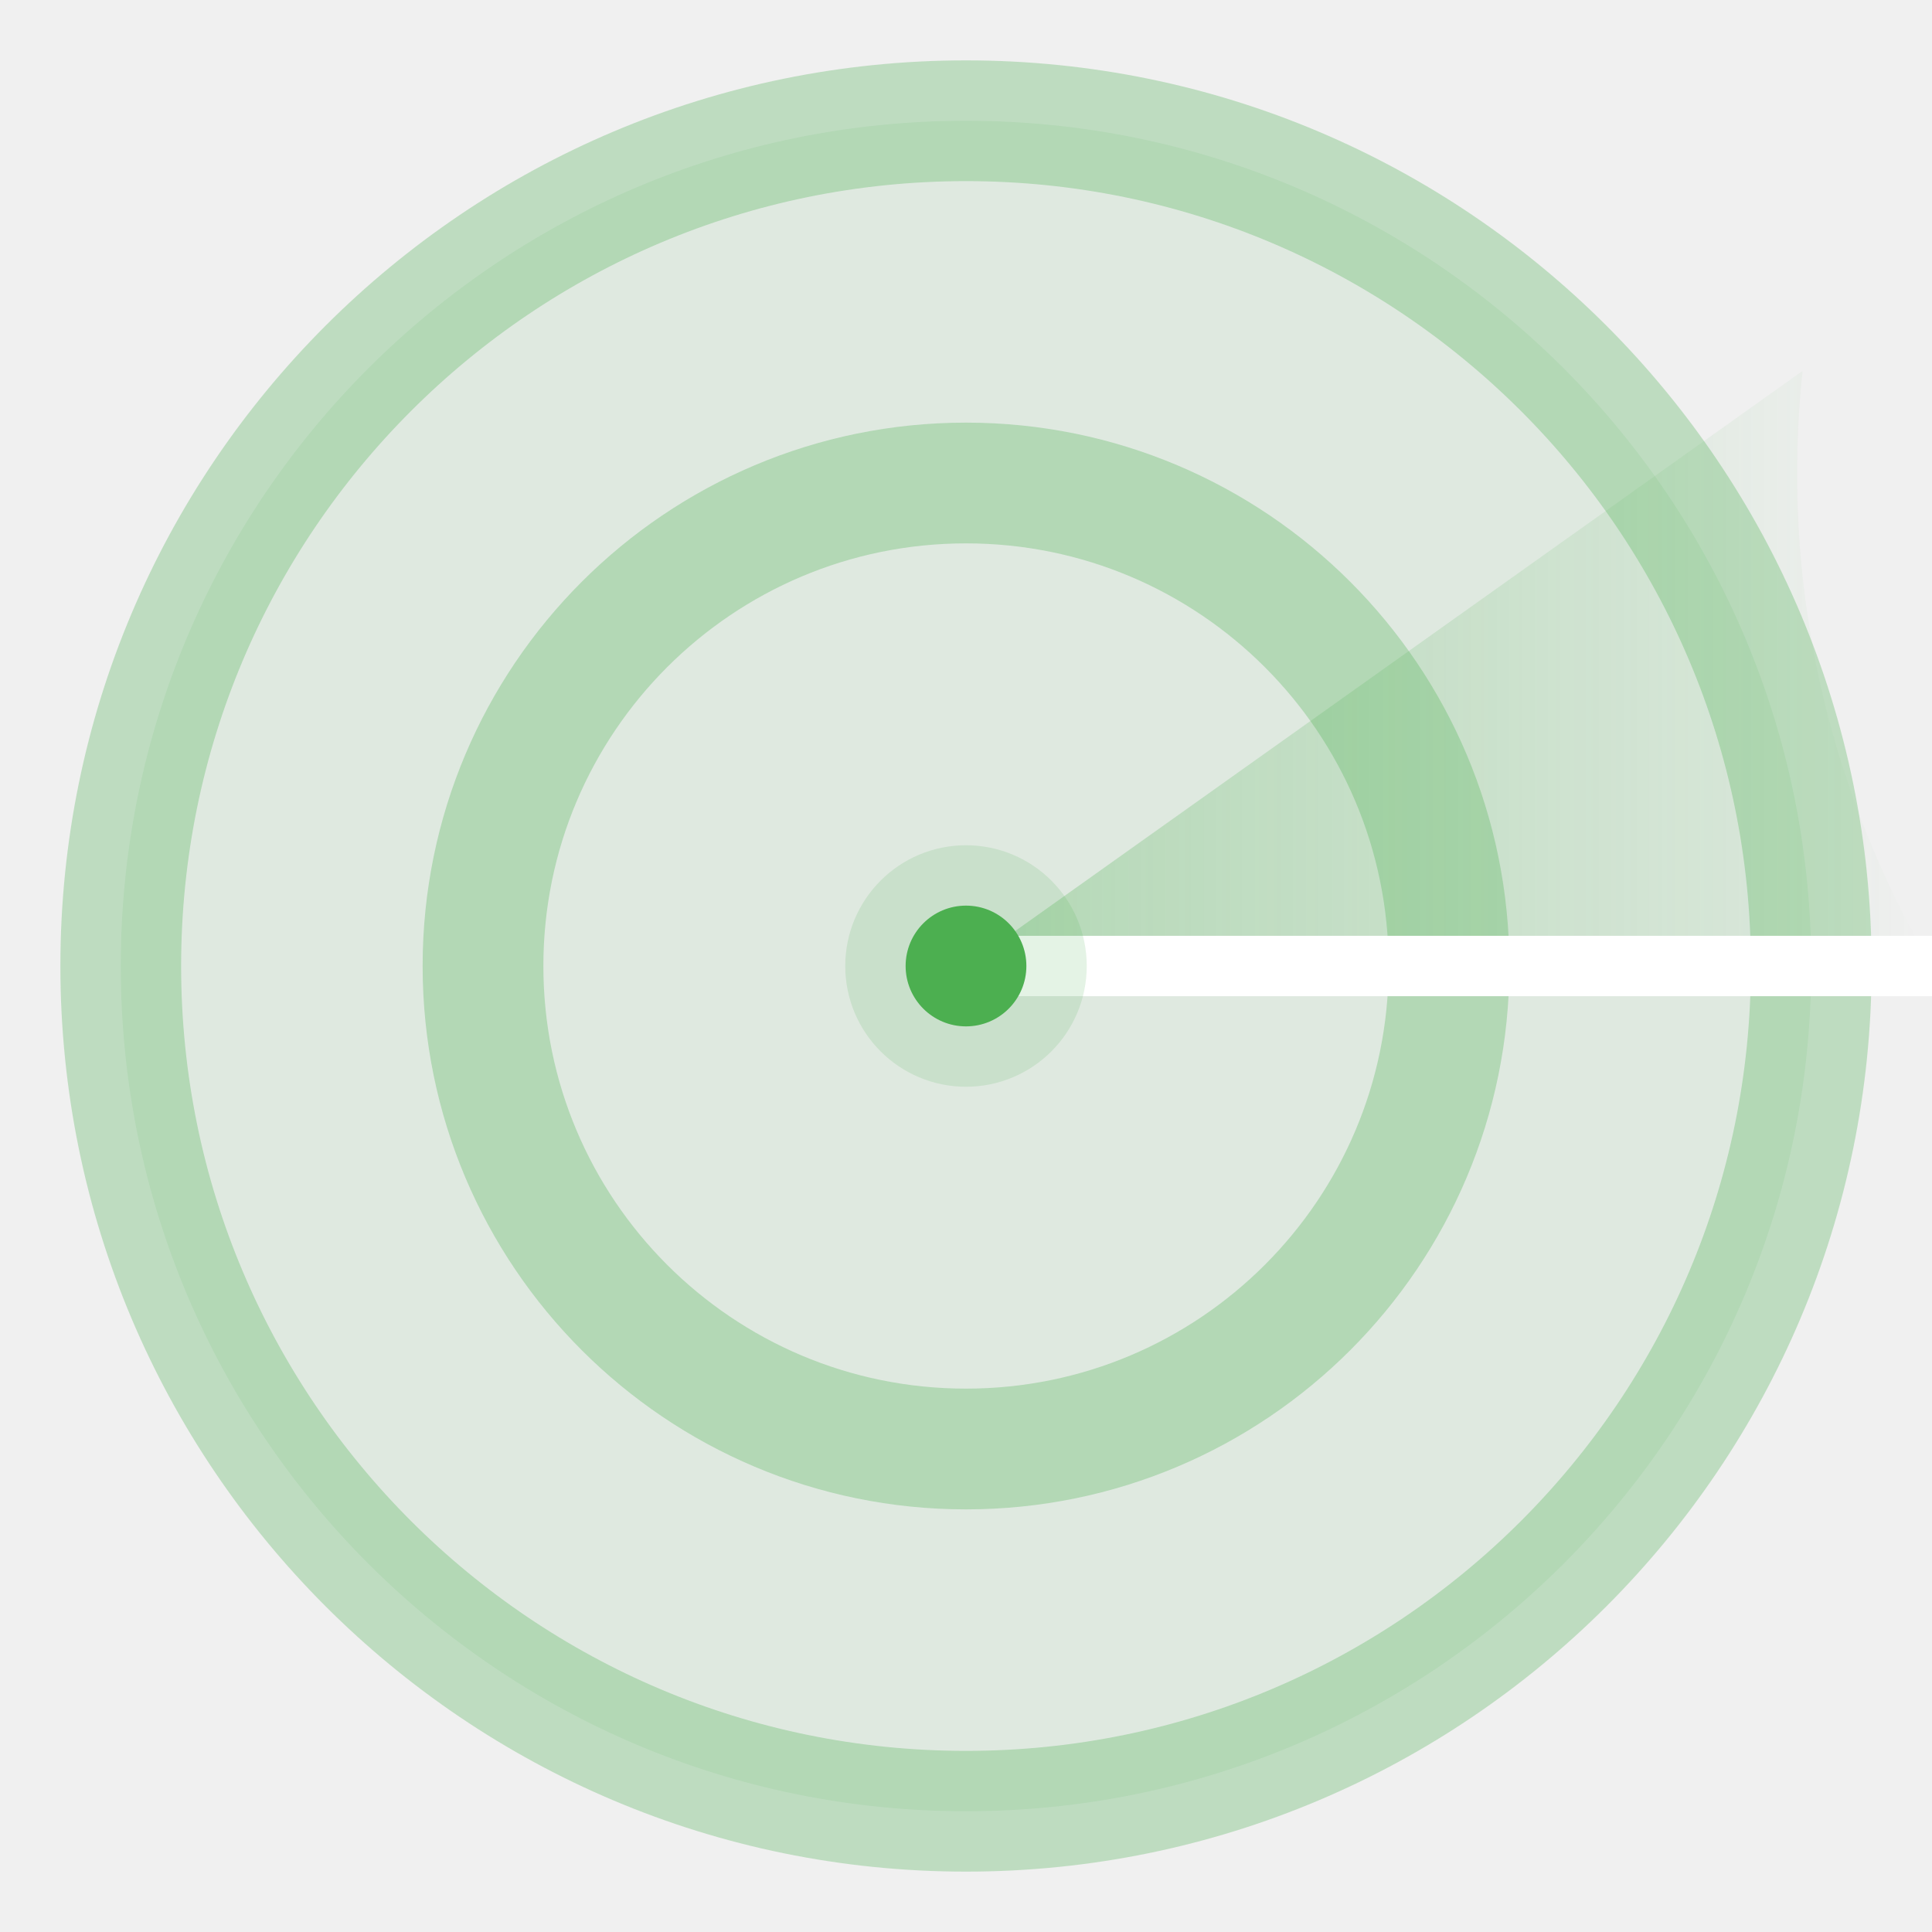
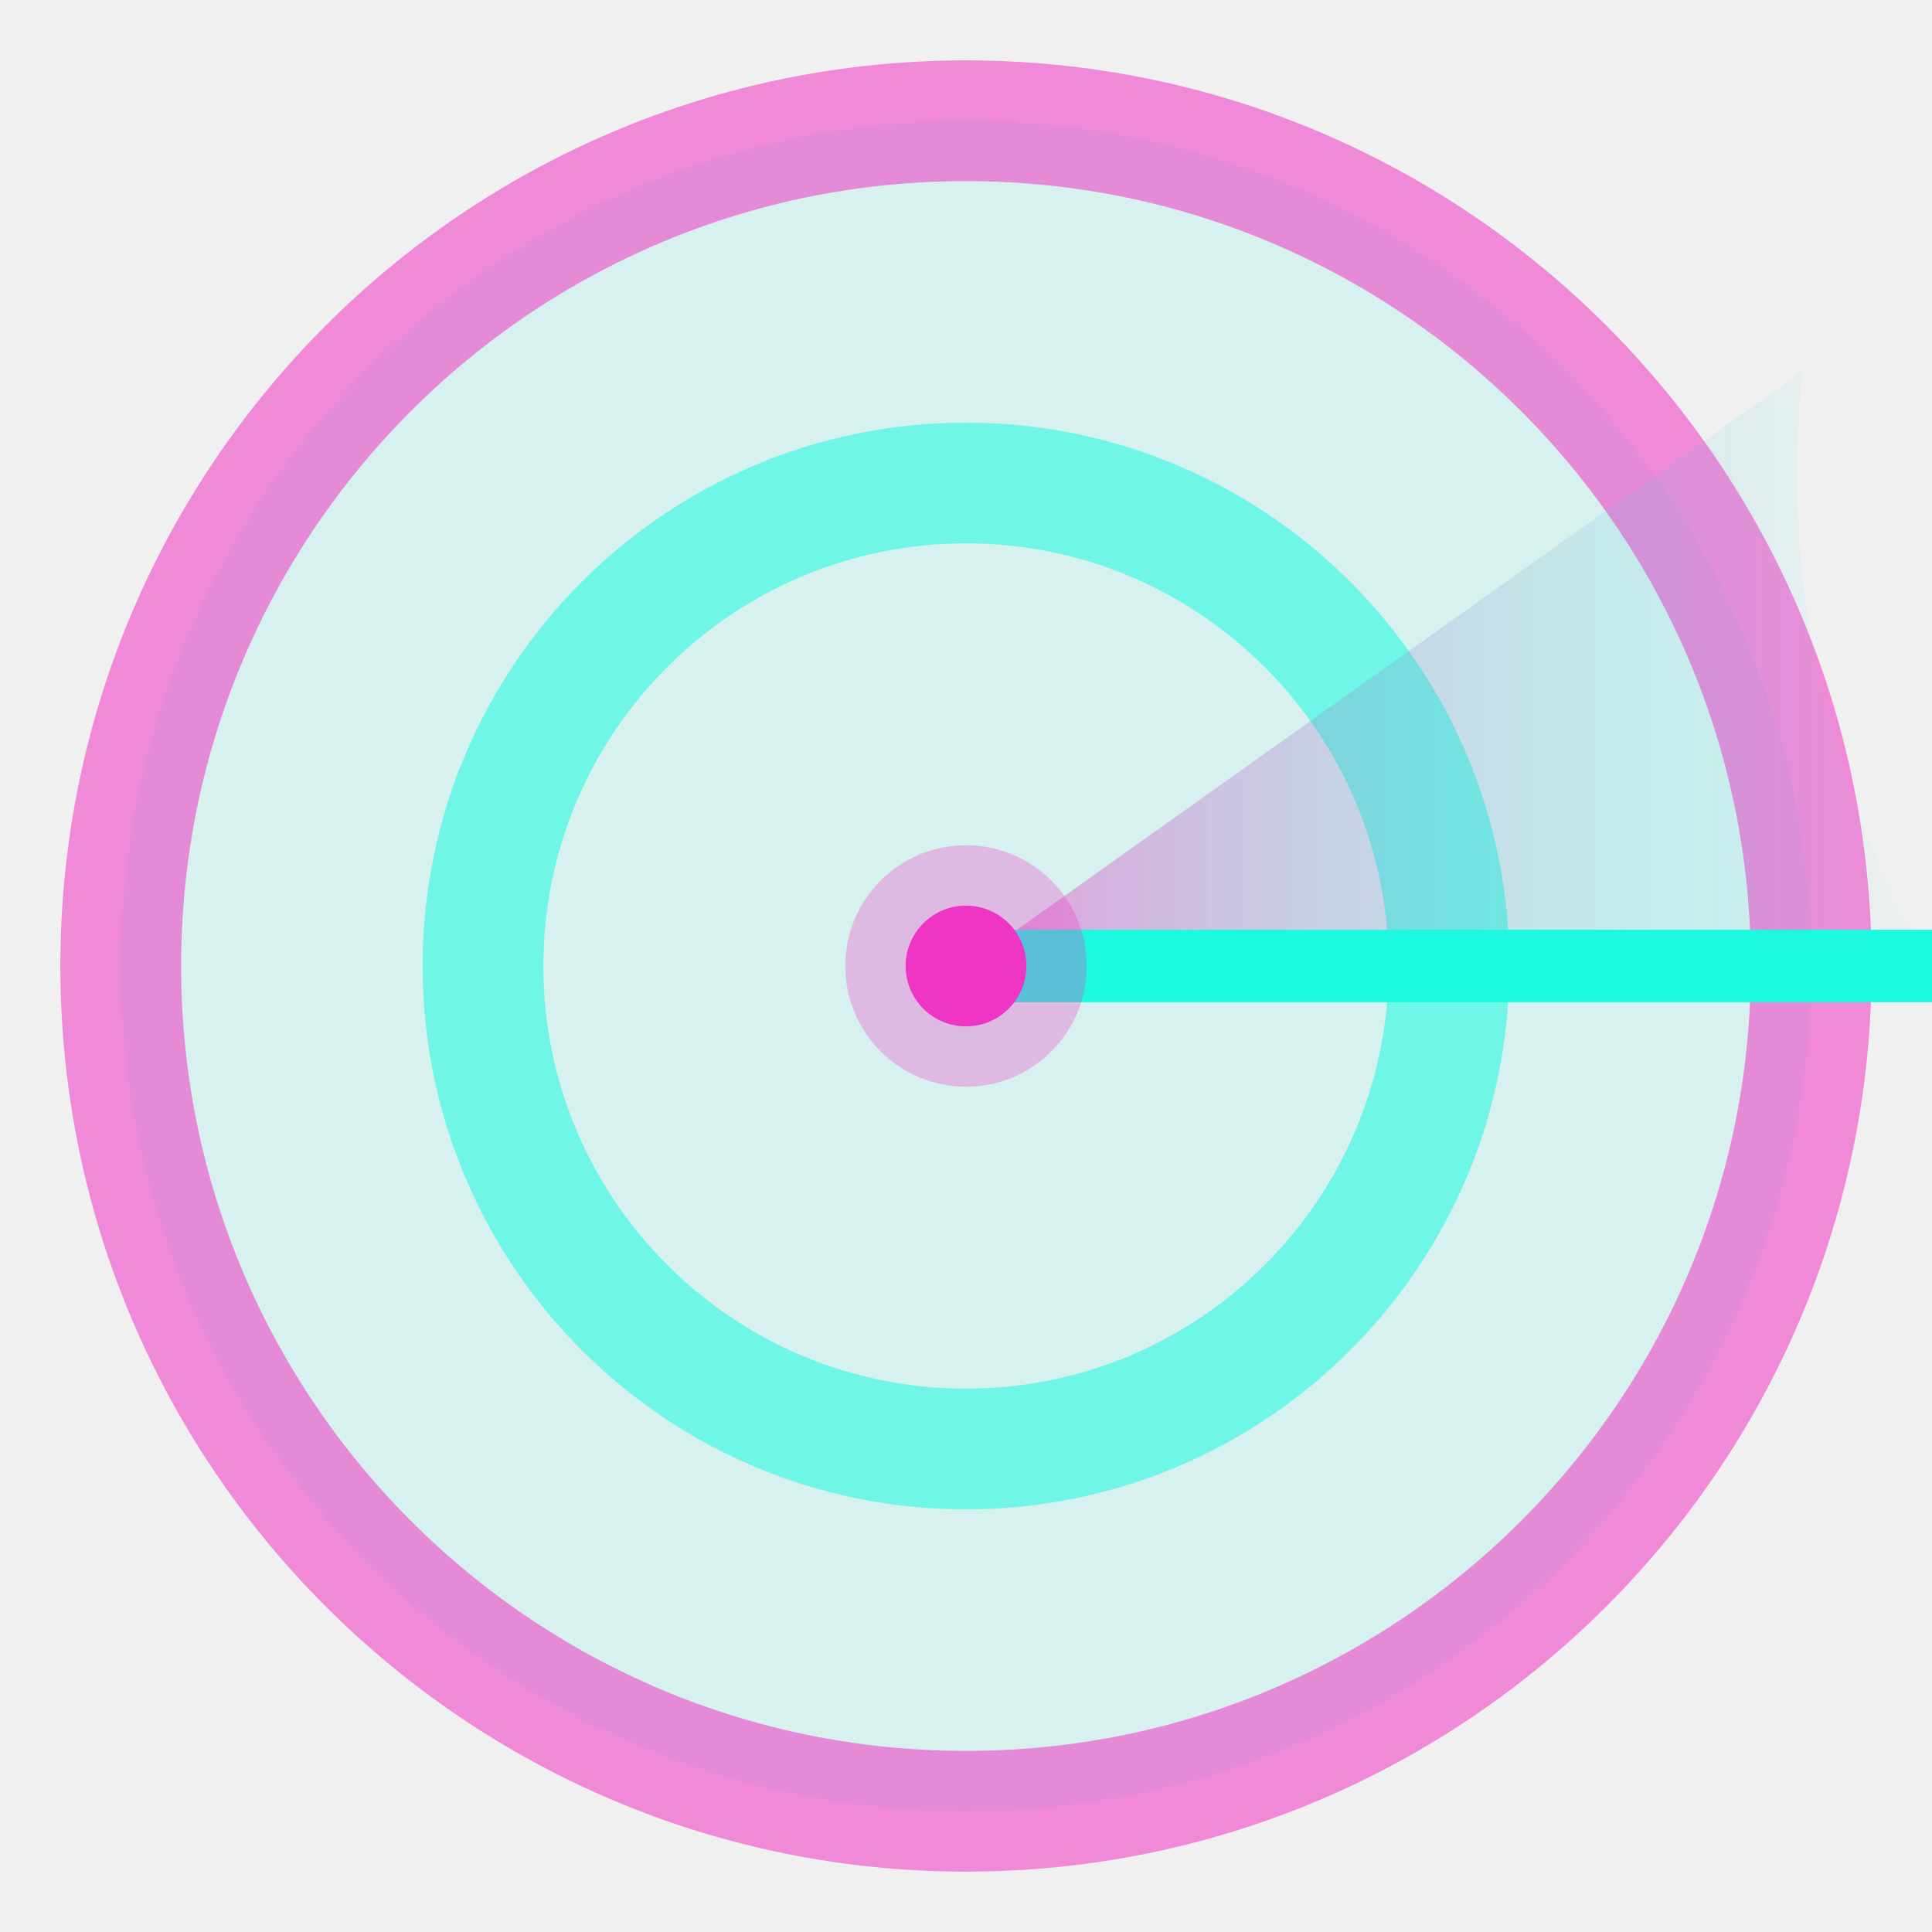
<svg xmlns="http://www.w3.org/2000/svg" viewBox="0 0 32 32" width="32" height="32">
  <defs>
    <linearGradient id="wedgeGradient" x1="0%" y1="0%" x2="100%" y2="0%">
-       <stop offset="0%" stop-color="rgba(76, 175, 80, 0.3)" />
-       <stop offset="100%" stop-color="rgba(76, 175, 80, 0)" />
+       <stop offset="0%" stop-color="rgba(240, 54, 196, 0.46)" />
+       <stop offset="100%" stop-color="rgba(28, 249, 223, 0.0)" />
    </linearGradient>
  </defs>
-   <circle cx="16" cy="16" r="14" fill="rgba(76, 175, 80, 0.1)" stroke="rgba(76, 175, 80, 0.3)" stroke-width="2" />
-   <circle cx="16" cy="16" r="8" stroke="rgba(76, 175, 80, 0.3)" stroke-width="2" fill="none" />
+   <circle cx="16" cy="16" r="14" fill="rgba(28, 249, 223, 0.12)" stroke="rgba(240, 54, 196, 0.55)" stroke-width="2" />
+   <circle cx="16" cy="16" r="8" stroke="rgba(28, 249, 223, 0.55)" stroke-width="2" fill="none" />
  <path d="M16,16 L32,16 A16,16 0 0,1 29.856,6.144 Z" fill="url(#wedgeGradient)">
    <animateTransform attributeName="transform" type="rotate" from="0 16 16" to="360 16 16" dur="2s" repeatCount="indefinite" />
  </path>
-   <line x1="16" y1="16" x2="32" y2="16" stroke="#FFFFFF" stroke-width="1">
+   <line x1="16" y1="16" x2="32" y2="16" stroke="#1CF9DF" stroke-width="1.2">
    <animateTransform attributeName="transform" type="rotate" from="0 16 16" to="360 16 16" dur="2s" repeatCount="indefinite" />
  </line>
-   <circle cx="16" cy="16" r="1" fill="#4CAF50" />
-   <circle cx="16" cy="16" r="1" fill="none" stroke="rgba(76, 175, 80, 0.3)" stroke-width="2" stroke-opacity="0.5">
+   <circle cx="16" cy="16" r="1" fill="#F036C4" />
+   <circle cx="16" cy="16" r="1" fill="none" stroke="rgba(240, 54, 196, 0.58)" stroke-width="2" stroke-opacity="0.5">
    <animate attributeName="r" from="1" to="14" dur="1.5s" repeatCount="indefinite" />
    <animate attributeName="stroke-opacity" from="0.5" to="0" dur="1.5s" repeatCount="indefinite" />
  </circle>
</svg>
